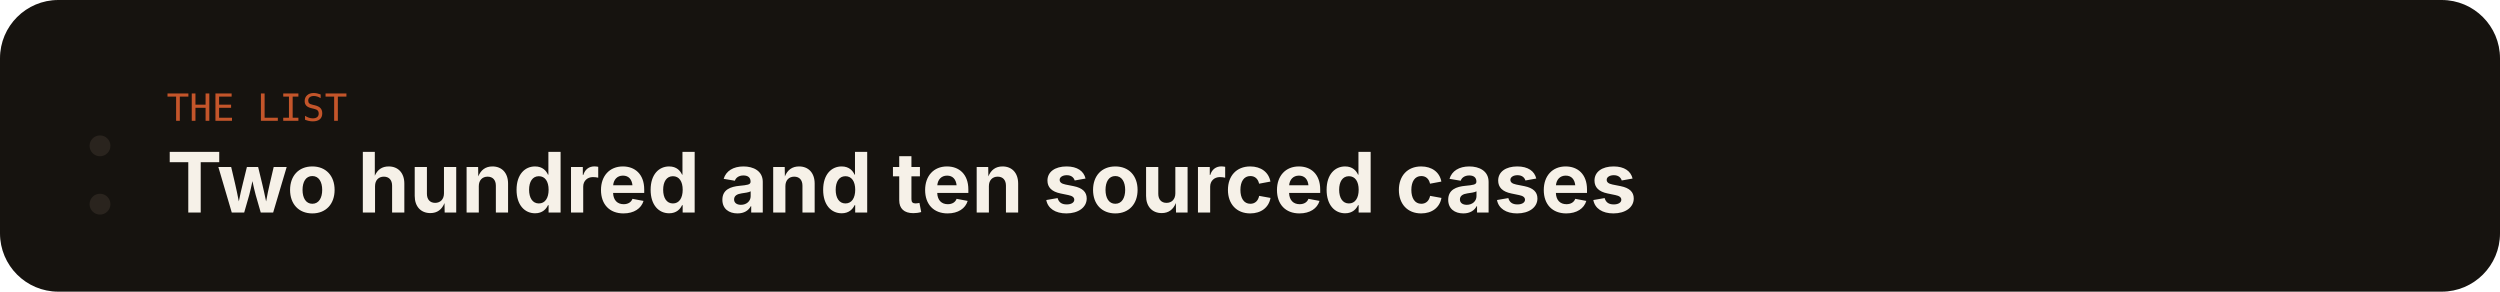
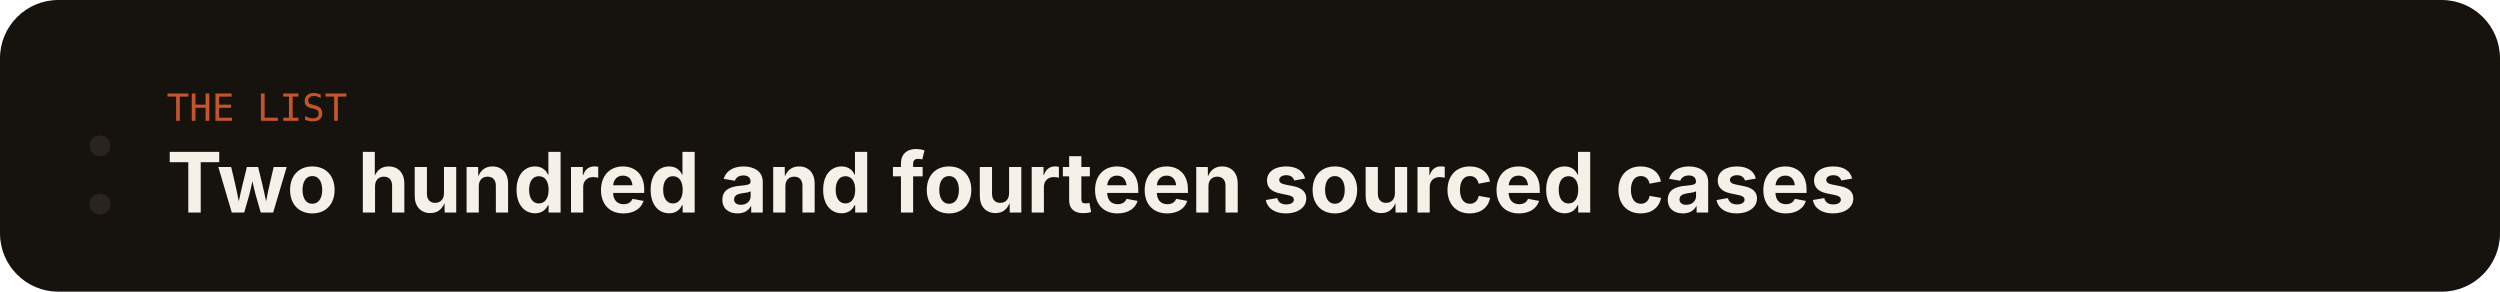
<svg xmlns="http://www.w3.org/2000/svg" width="1200" height="140" viewBox="0 0 1200 140" role="img" aria-labelledby="title desc">
  <rect width="1200" height="140" rx="28" fill="#16130f" />
  <circle cx="48" cy="70" r="5" fill="#2a241e" />
  <circle cx="48" cy="98" r="5" fill="#2a241e" />
  <text x="80" y="58" fill="#c4552a" font-family="ui-monospace, SFMono-Regular, Menlo, monospace" font-size="18">THE LIST</text>
-   <text x="80" y="102" fill="#f6f1e8" font-family="-apple-system, BlinkMacSystemFont, 'Segoe UI', 'PingFang SC', sans-serif" font-size="40" font-weight="650">Two hundred and ten sourced cases</text>
+   <text x="80" y="102" fill="#f6f1e8" font-family="-apple-system, BlinkMacSystemFont, 'Segoe UI', 'PingFang SC', sans-serif" font-size="40" font-weight="650">Two hundred and fourteen sourced cases</text>
</svg>
